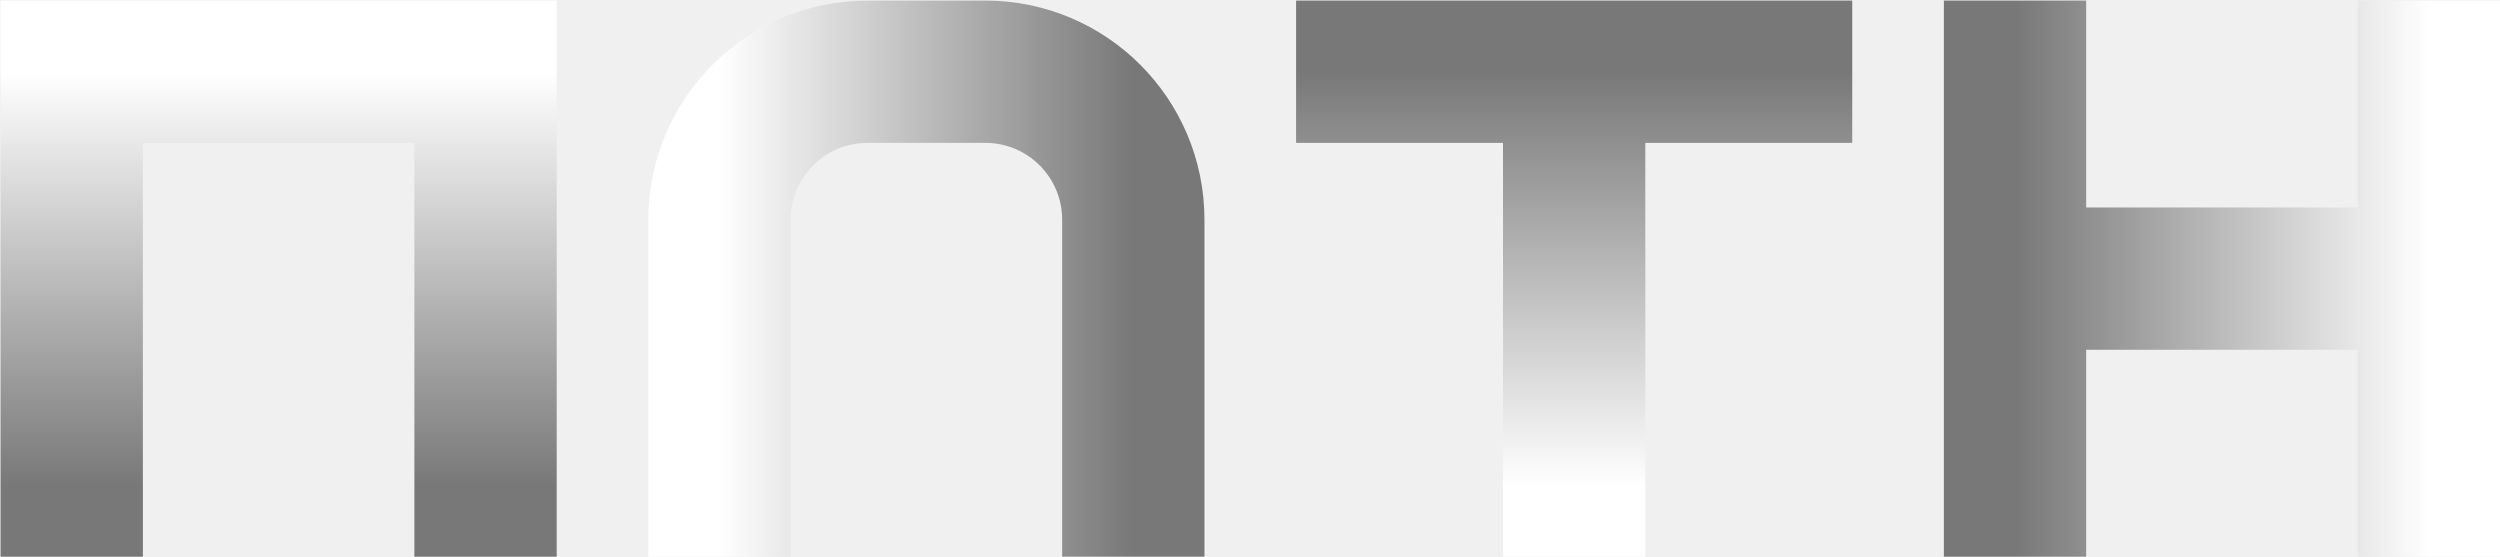
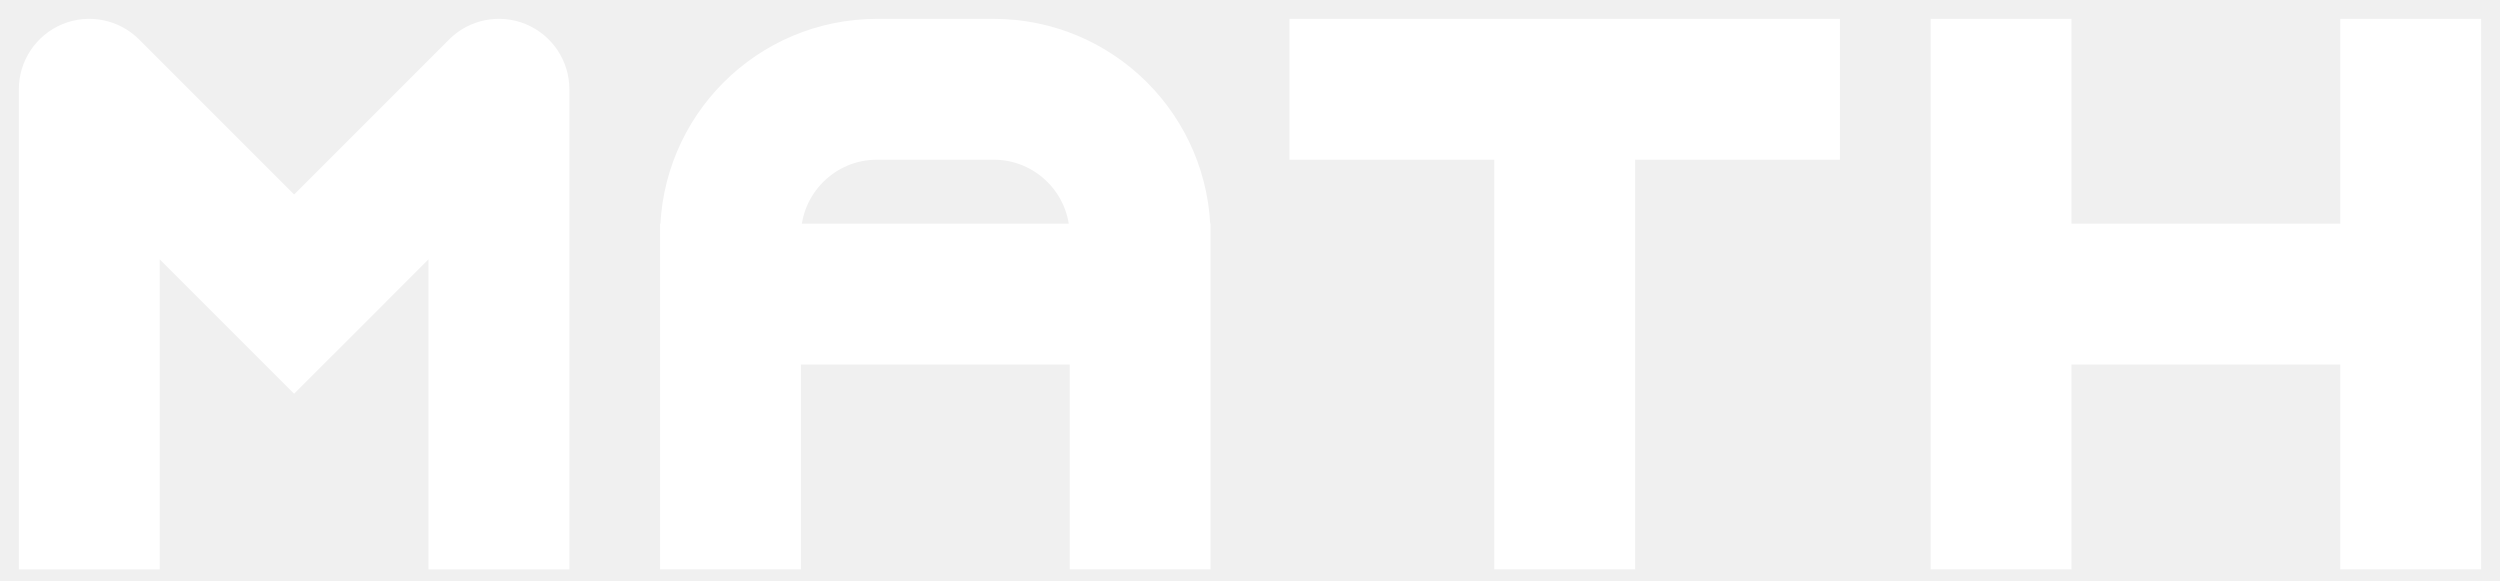
- <svg xmlns="http://www.w3.org/2000/svg" width="2196" height="489" viewBox="0 0 2196 489" fill="none">
-   <path d="M1201 63H1382.75M1564.5 63H1382.75M1382.75 426.5V63" stroke="url(#paint0_linear_56_37)" stroke-width="125" stroke-linecap="square" />
-   <path d="M426.5 426.5L426.5 63L63 63L63 426.5" stroke="url(#paint1_linear_56_37)" stroke-width="125" stroke-linecap="square" />
-   <path d="M995.5 426.5L995.5 193C995.5 121.203 937.297 63 865.5 63L762 63C690.203 63 632 121.203 632 193L632 426.5" stroke="url(#paint2_linear_56_37)" stroke-width="125" stroke-linecap="square" />
-   <path d="M1770 63L1770 244.75M2133.5 63L2133.5 244.75M2133.5 426.5L2133.5 244.75M1770 426.5L1770 244.75M1770 244.75L2133.5 244.75" stroke="url(#paint3_linear_56_37)" stroke-width="125" stroke-linecap="square" />
-   <defs>
-     <linearGradient id="paint0_linear_56_37" x1="1383" y1="427" x2="1383" y2="63" gradientUnits="userSpaceOnUse">
-       <stop stop-color="white" />
-       <stop offset="1" stop-color="#787878" />
-     </linearGradient>
-     <linearGradient id="paint1_linear_56_37" x1="245" y1="63.25" x2="245" y2="427" gradientUnits="userSpaceOnUse">
-       <stop stop-color="white" />
-       <stop offset="1" stop-color="#787878" />
-     </linearGradient>
-     <linearGradient id="paint2_linear_56_37" x1="632" y1="311" x2="995" y2="311" gradientUnits="userSpaceOnUse">
-       <stop stop-color="white" />
-       <stop offset="1" stop-color="#787878" />
-     </linearGradient>
-     <linearGradient id="paint3_linear_56_37" x1="2134" y1="245" x2="1770" y2="245" gradientUnits="userSpaceOnUse">
-       <stop stop-color="white" />
-       <stop offset="1" stop-color="#787878" />
-     </linearGradient>
-   </defs>
+ <svg xmlns="http://www.w3.org/2000/svg" width="56" height="13" viewBox="0 0 56 13" fill="none">
+   <path d="M30.461 2H35.049M39.637 2H35.049M35.049 11.176V2" stroke="white" stroke-width="3.155" stroke-linecap="square" />
+   <path d="M2 2L0.422 2C0.422 1.362 0.807 0.787 1.396 0.542C1.986 0.298 2.664 0.433 3.116 0.884L2 2ZM11.176 2L10.06 0.884C10.511 0.433 11.19 0.298 11.78 0.542C12.369 0.787 12.754 1.362 12.754 2L11.176 2ZM12.754 11.176L12.754 12.754L9.598 12.754L9.598 11.176L12.754 11.176ZM3.578 11.176L3.578 12.754L0.422 12.754L0.422 11.176L3.578 11.176ZM6.588 6.588L7.704 7.704L6.588 8.819L5.472 7.704L6.588 6.588ZM9.598 11.176L9.598 2L12.754 2L12.754 11.176L9.598 11.176ZM3.578 2L3.578 6.588L0.422 6.588L0.422 2L3.578 2ZM3.578 6.588L3.578 11.176L0.422 11.176L0.422 6.588L3.578 6.588ZM3.116 0.884L7.704 5.472L5.472 7.704L0.884 3.116L3.116 0.884ZM5.472 5.472L10.06 0.884L12.291 3.116L7.704 7.704L5.472 5.472Z" fill="white" />
+   <path d="M25.539 11.176L25.539 6.588M16.363 11.176L16.363 6.588M16.363 6.588L16.363 5.282C16.363 3.469 17.832 2 19.645 2L22.258 2C24.07 2 25.539 3.469 25.539 5.282L25.539 6.588M16.363 6.588L25.539 6.588" stroke="white" stroke-width="3.155" stroke-linecap="square" />
+   <path d="M44.824 2L44.824 6.588M54 2L54 6.588M54 11.176L54 6.588M44.824 11.176L44.824 6.588M44.824 6.588L54 6.588" stroke="white" stroke-width="3.155" stroke-linecap="square" />
</svg>
